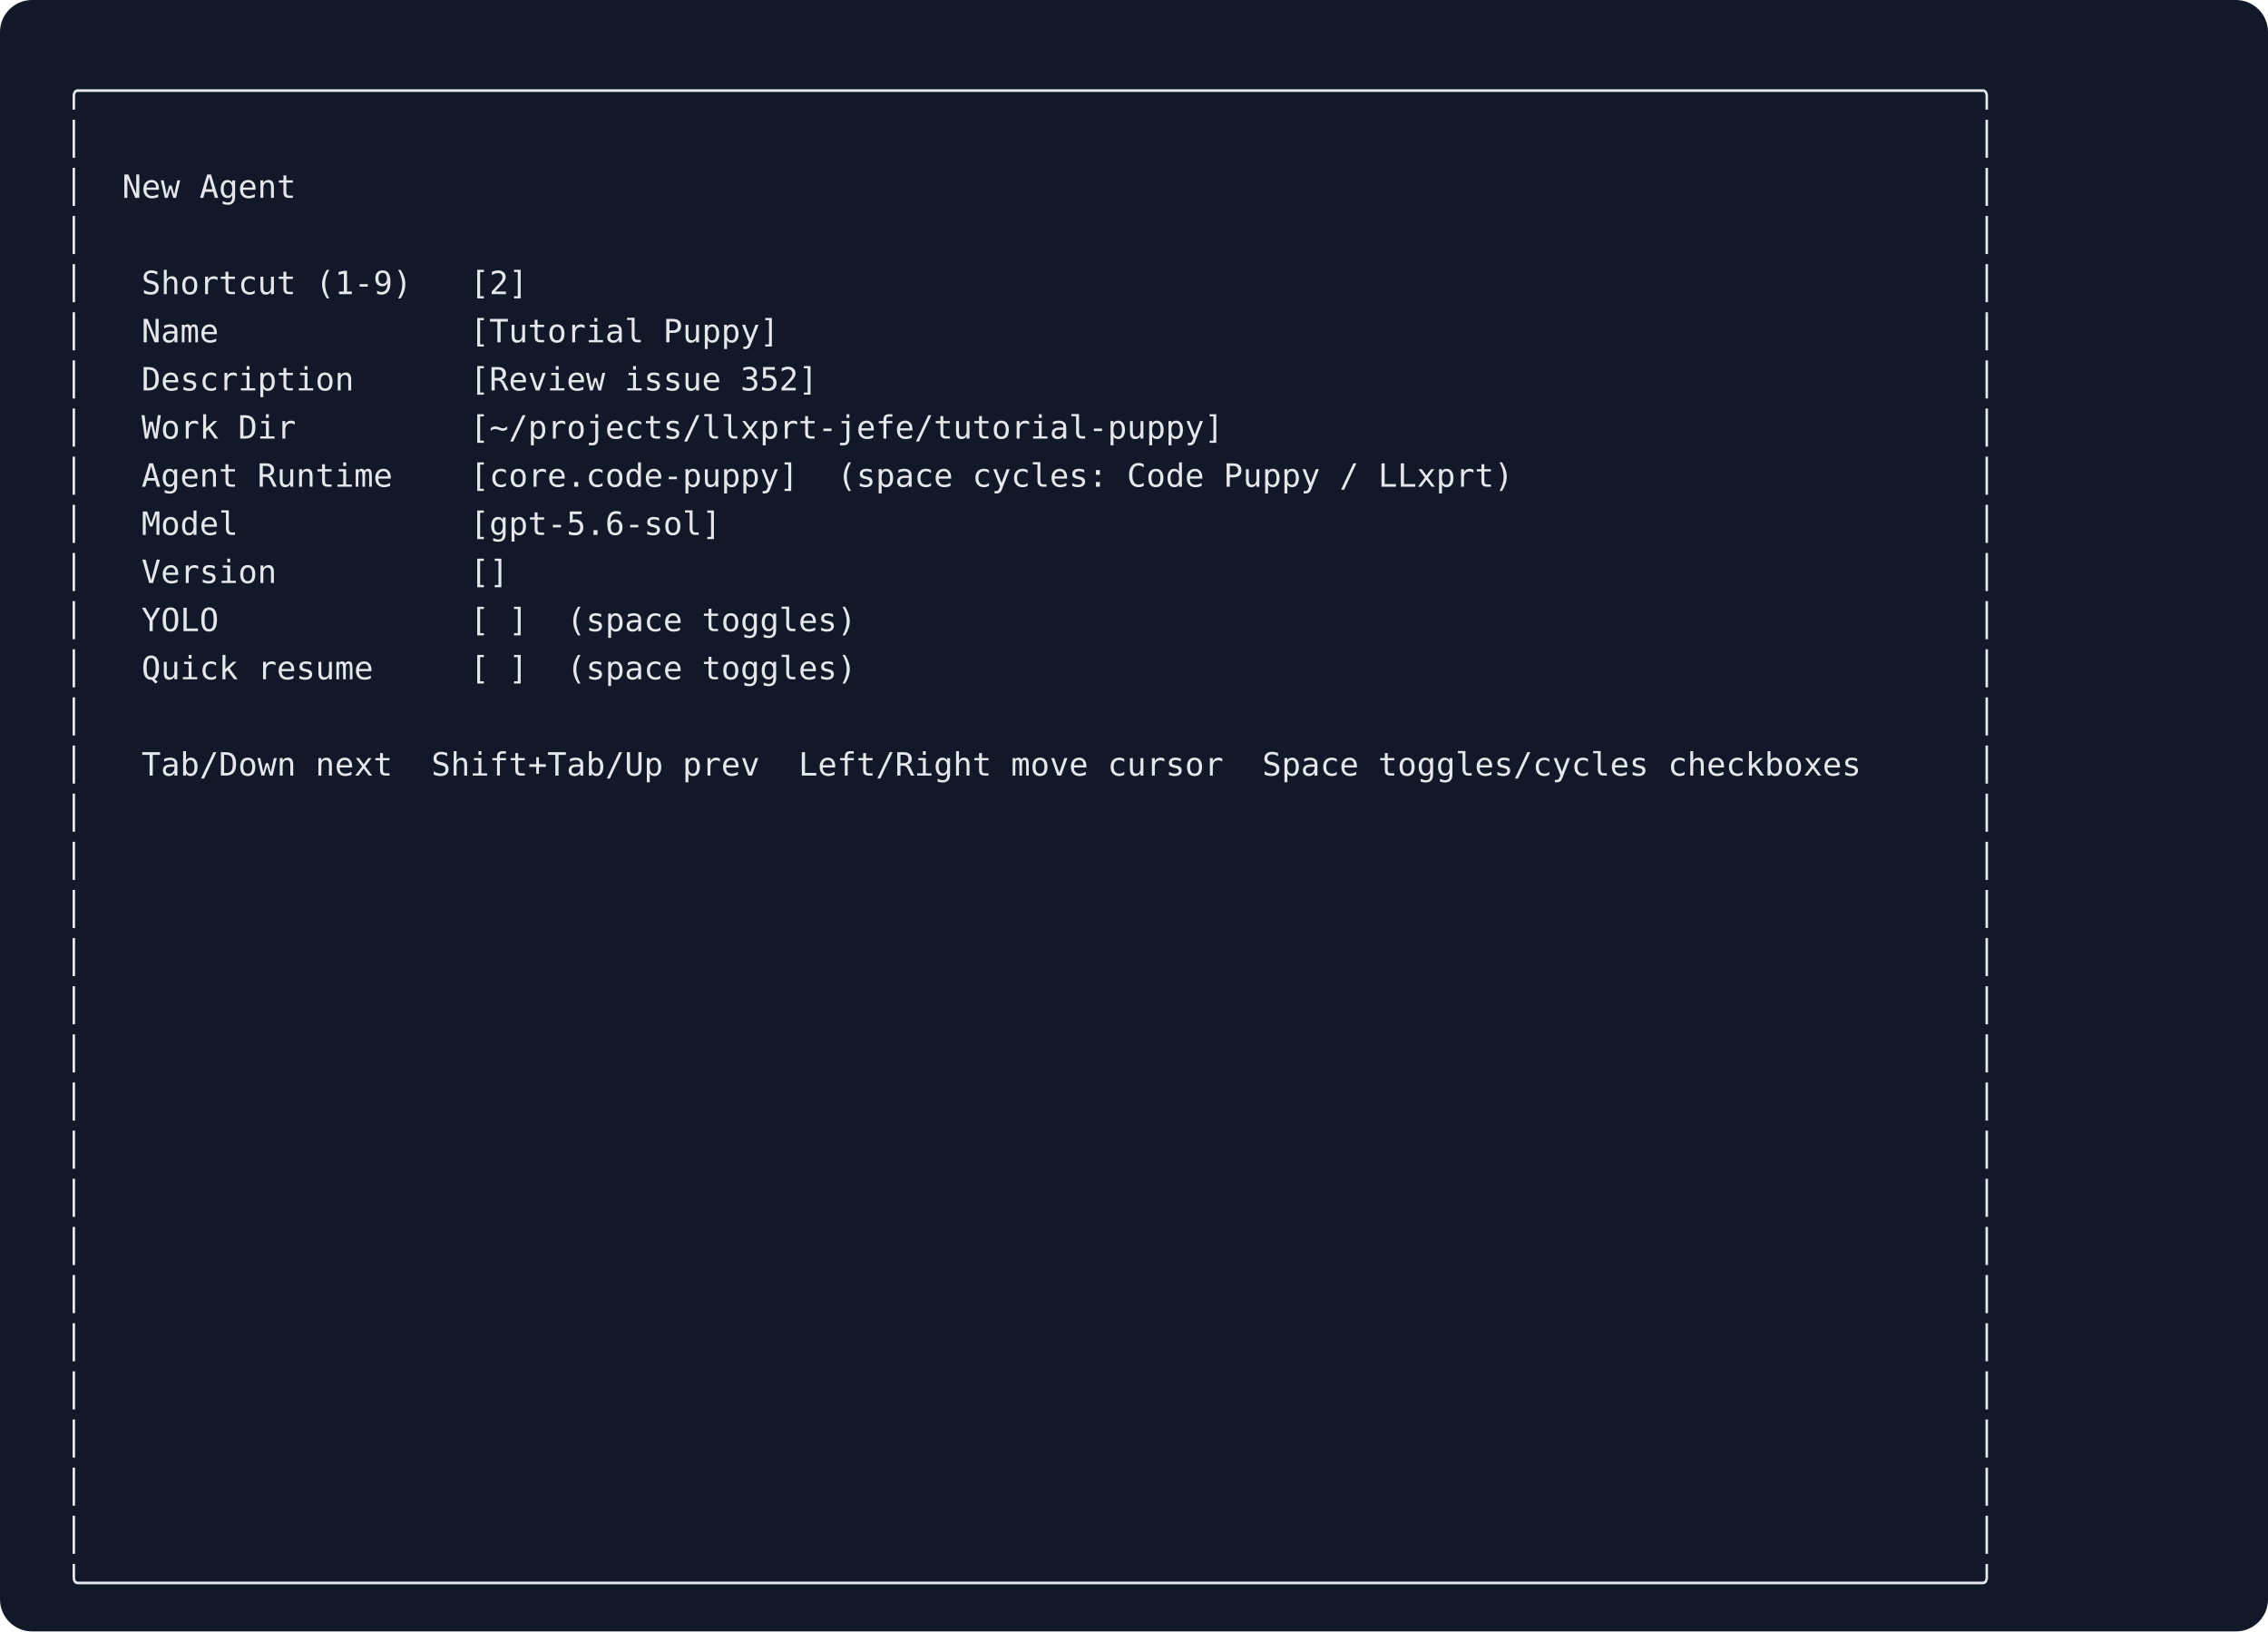
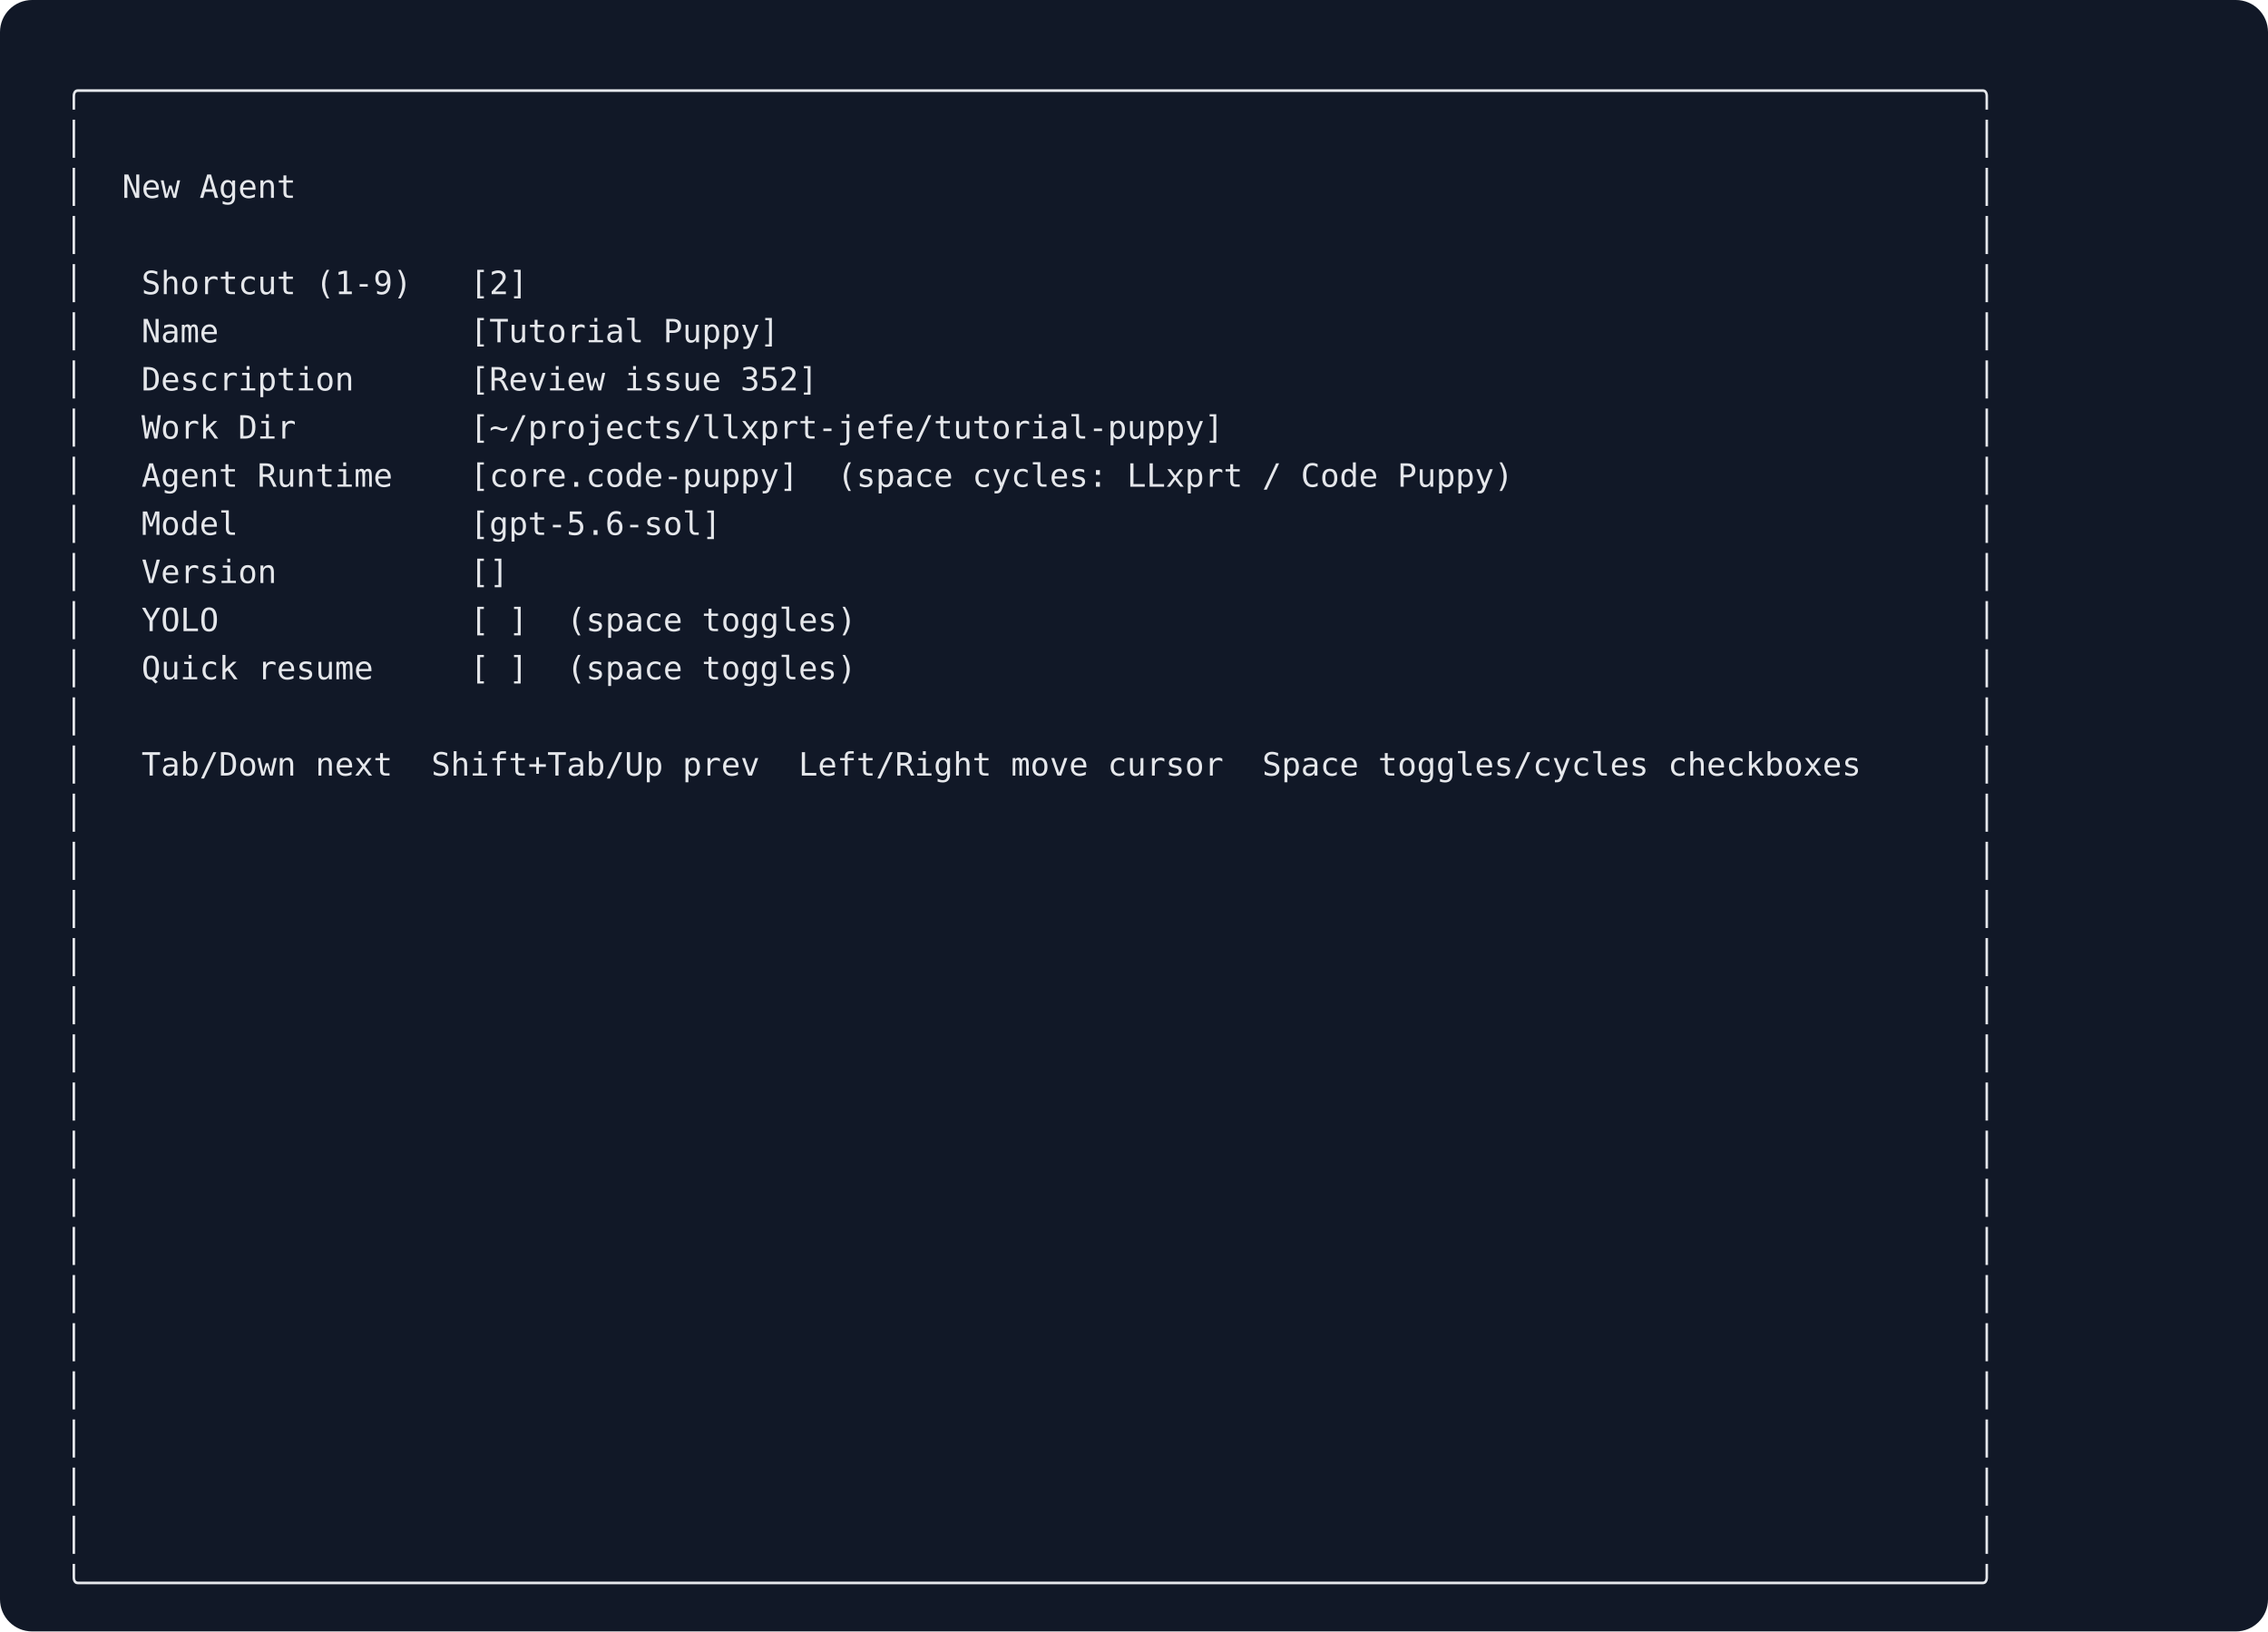
<svg xmlns="http://www.w3.org/2000/svg" width="848" height="610" viewBox="0 0 848 610" role="img" aria-label="Jefe terminal capture">
  <rect width="848" height="610" rx="12" fill="#111827" />
  <g fill="#e5e7eb" font-family="Menlo, Monaco, Consolas, monospace" font-size="12">
    <text x="24" y="38" xml:space="preserve">╭──────────────────────────────────────────────────────────────────────────────────────────────────╮</text>
    <text x="24" y="56" xml:space="preserve">│                                                                                                  │</text>
    <text x="24" y="74" xml:space="preserve">│  New Agent                                                                                       │</text>
    <text x="24" y="92" xml:space="preserve">│                                                                                                  │</text>
    <text x="24" y="110" xml:space="preserve">│   Shortcut (1-9)   [2]                                                                           │</text>
    <text x="24" y="128" xml:space="preserve">│   Name             [Tutorial Puppy]                                                              │</text>
    <text x="24" y="146" xml:space="preserve">│   Description      [Review issue 352]                                                            │</text>
    <text x="24" y="164" xml:space="preserve">│   Work Dir         [~/projects/llxprt-jefe/tutorial-puppy]                                       │</text>
-     <text x="24" y="182" xml:space="preserve">│   Agent Runtime    [core.code-puppy]  (space cycles: Code Puppy / LLxprt)                        │</text>
+     <text x="24" y="182" xml:space="preserve">│   Agent Runtime    [core.code-puppy]  (space cycles: LLxprt / Code Puppy)                        │</text>
    <text x="24" y="200" xml:space="preserve">│   Model            [gpt-5.6-sol]                                                                 │</text>
    <text x="24" y="218" xml:space="preserve">│   Version          []                                                                            │</text>
    <text x="24" y="236" xml:space="preserve">│   YOLO             [ ]  (space toggles)                                                          │</text>
    <text x="24" y="254" xml:space="preserve">│   Quick resume     [ ]  (space toggles)                                                          │</text>
    <text x="24" y="272" xml:space="preserve">│                                                                                                  │</text>
    <text x="24" y="290" xml:space="preserve">│   Tab/Down next  Shift+Tab/Up prev  Left/Right move cursor  Space toggles/cycles checkboxes      │</text>
    <text x="24" y="308" xml:space="preserve">│                                                                                                  │</text>
    <text x="24" y="326" xml:space="preserve">│                                                                                                  │</text>
    <text x="24" y="344" xml:space="preserve">│                                                                                                  │</text>
    <text x="24" y="362" xml:space="preserve">│                                                                                                  │</text>
    <text x="24" y="380" xml:space="preserve">│                                                                                                  │</text>
    <text x="24" y="398" xml:space="preserve">│                                                                                                  │</text>
    <text x="24" y="416" xml:space="preserve">│                                                                                                  │</text>
    <text x="24" y="434" xml:space="preserve">│                                                                                                  │</text>
    <text x="24" y="452" xml:space="preserve">│                                                                                                  │</text>
    <text x="24" y="470" xml:space="preserve">│                                                                                                  │</text>
    <text x="24" y="488" xml:space="preserve">│                                                                                                  │</text>
    <text x="24" y="506" xml:space="preserve">│                                                                                                  │</text>
    <text x="24" y="524" xml:space="preserve">│                                                                                                  │</text>
    <text x="24" y="542" xml:space="preserve">│                                                                                                  │</text>
    <text x="24" y="560" xml:space="preserve">│                                                                                                  │</text>
    <text x="24" y="578" xml:space="preserve">│                                                                                                  │</text>
    <text x="24" y="596" xml:space="preserve">╰──────────────────────────────────────────────────────────────────────────────────────────────────╯</text>
  </g>
</svg>
